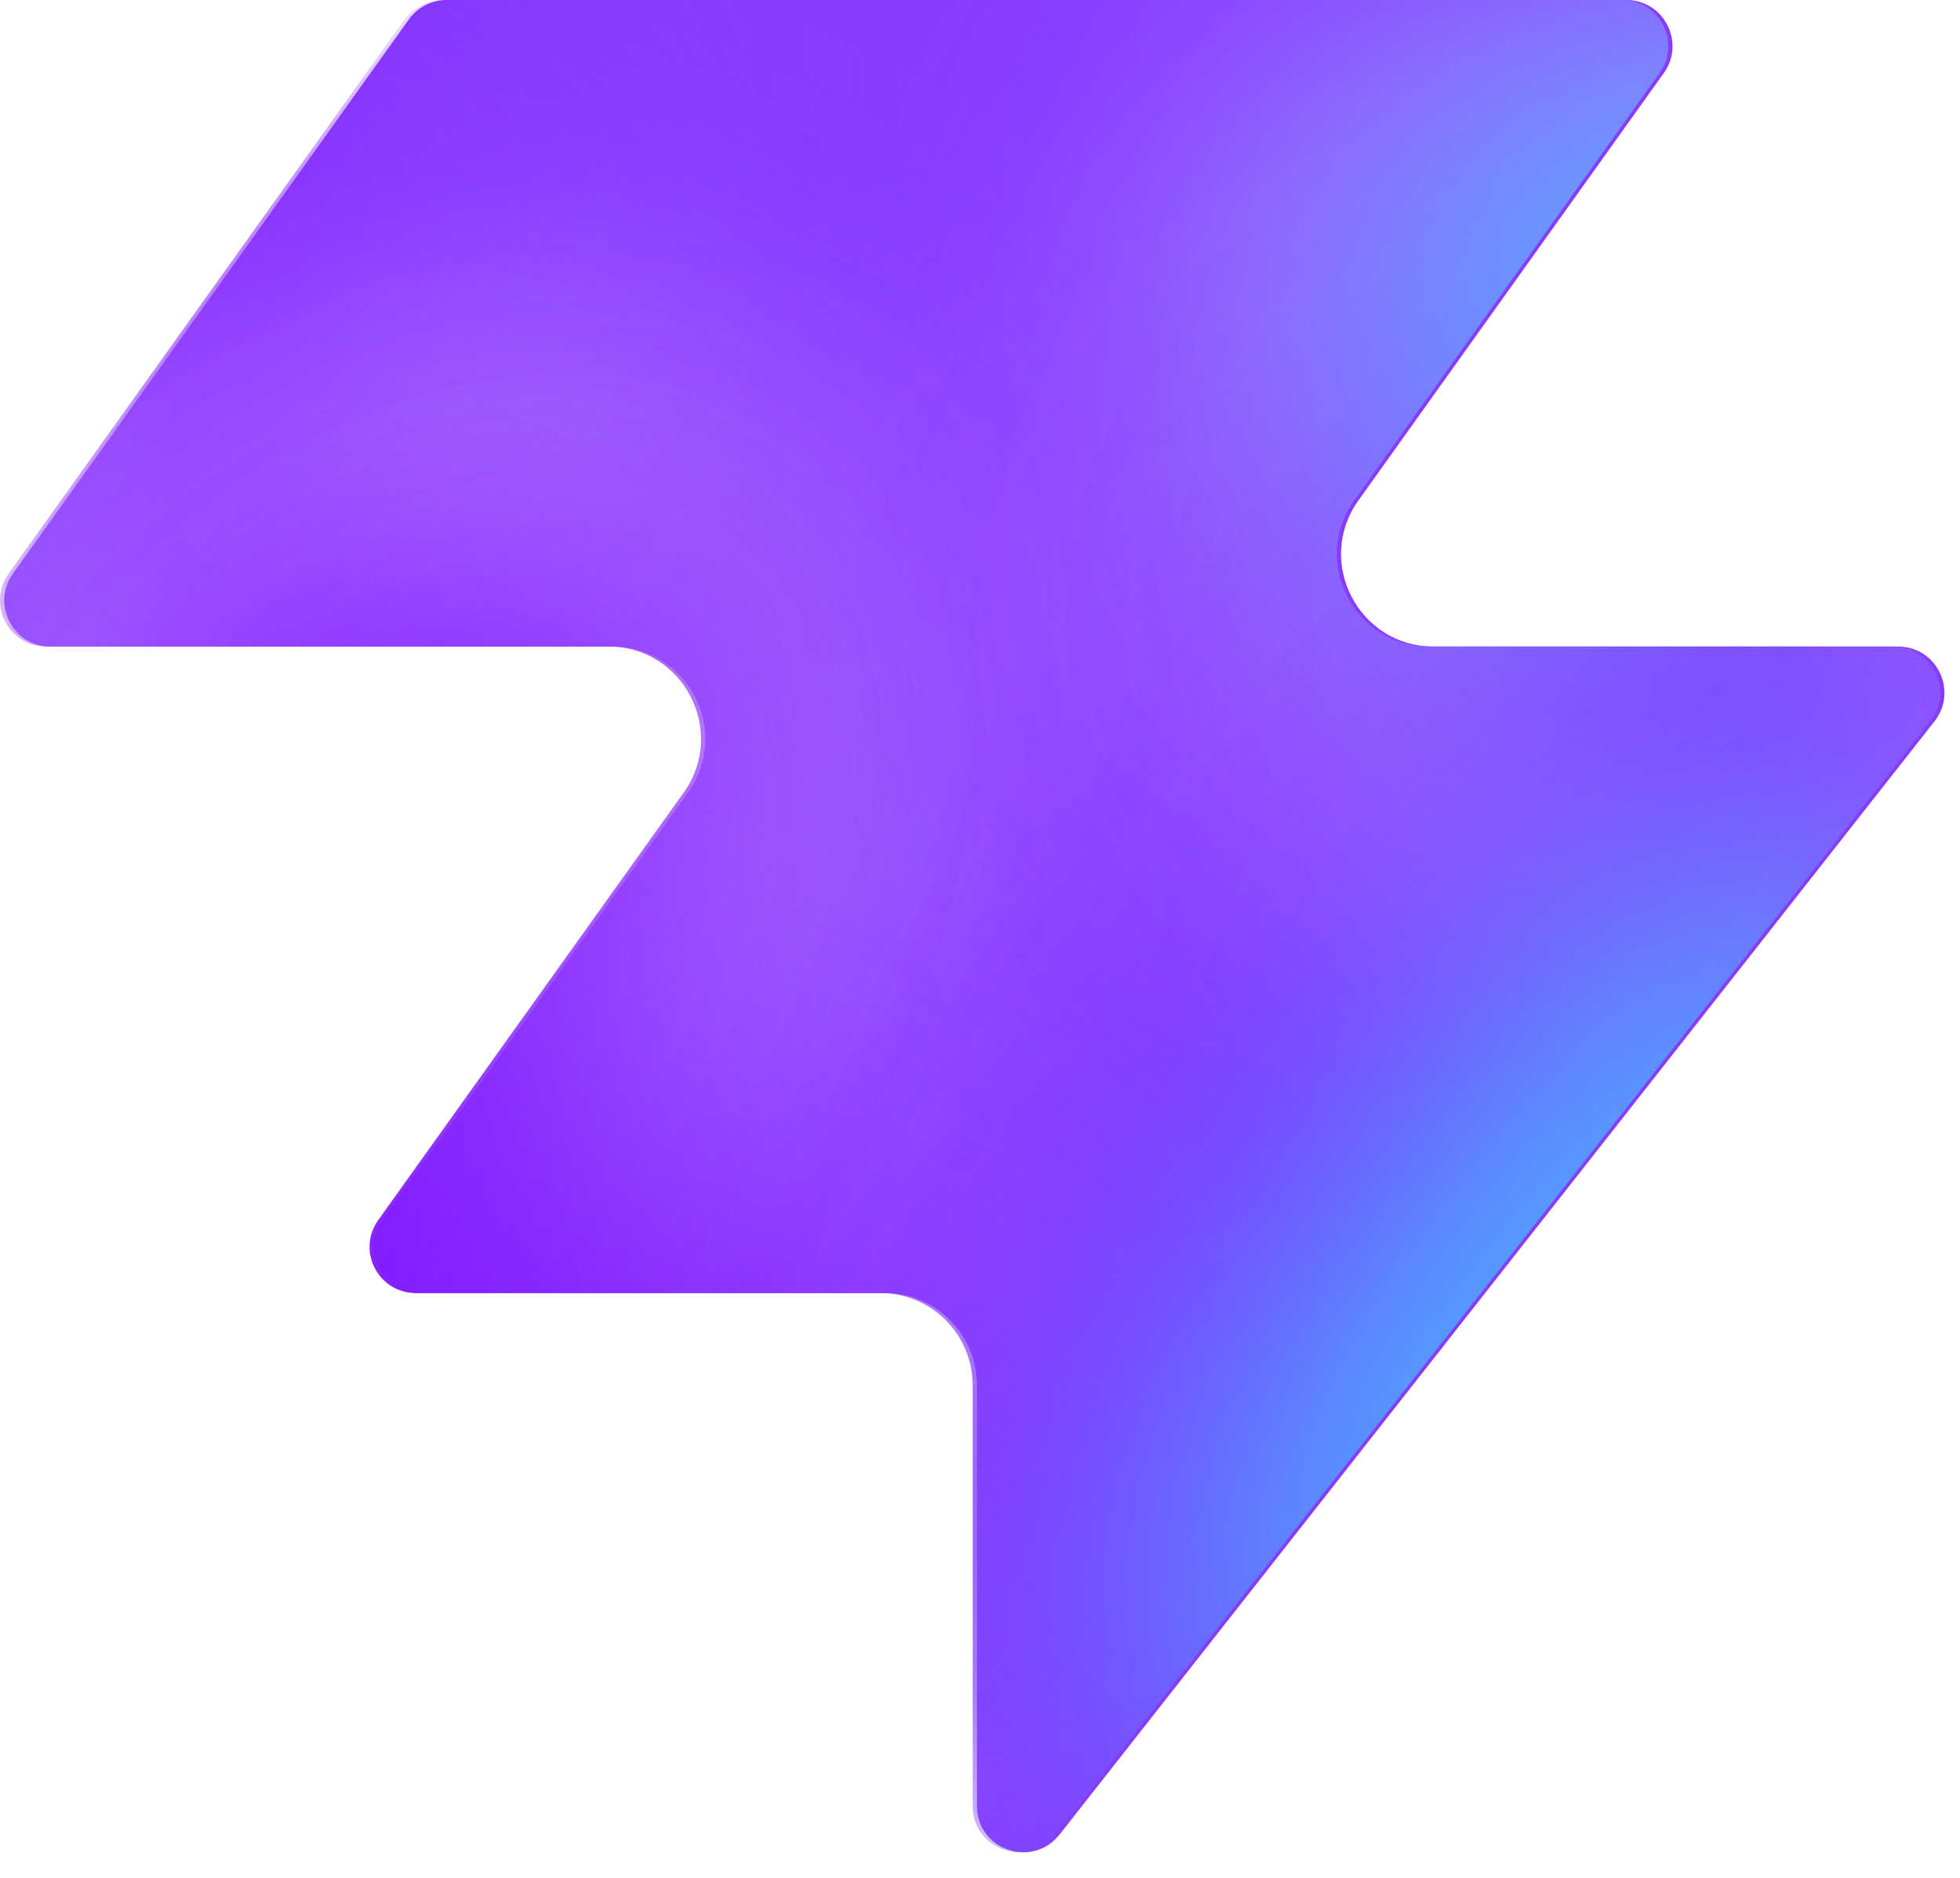
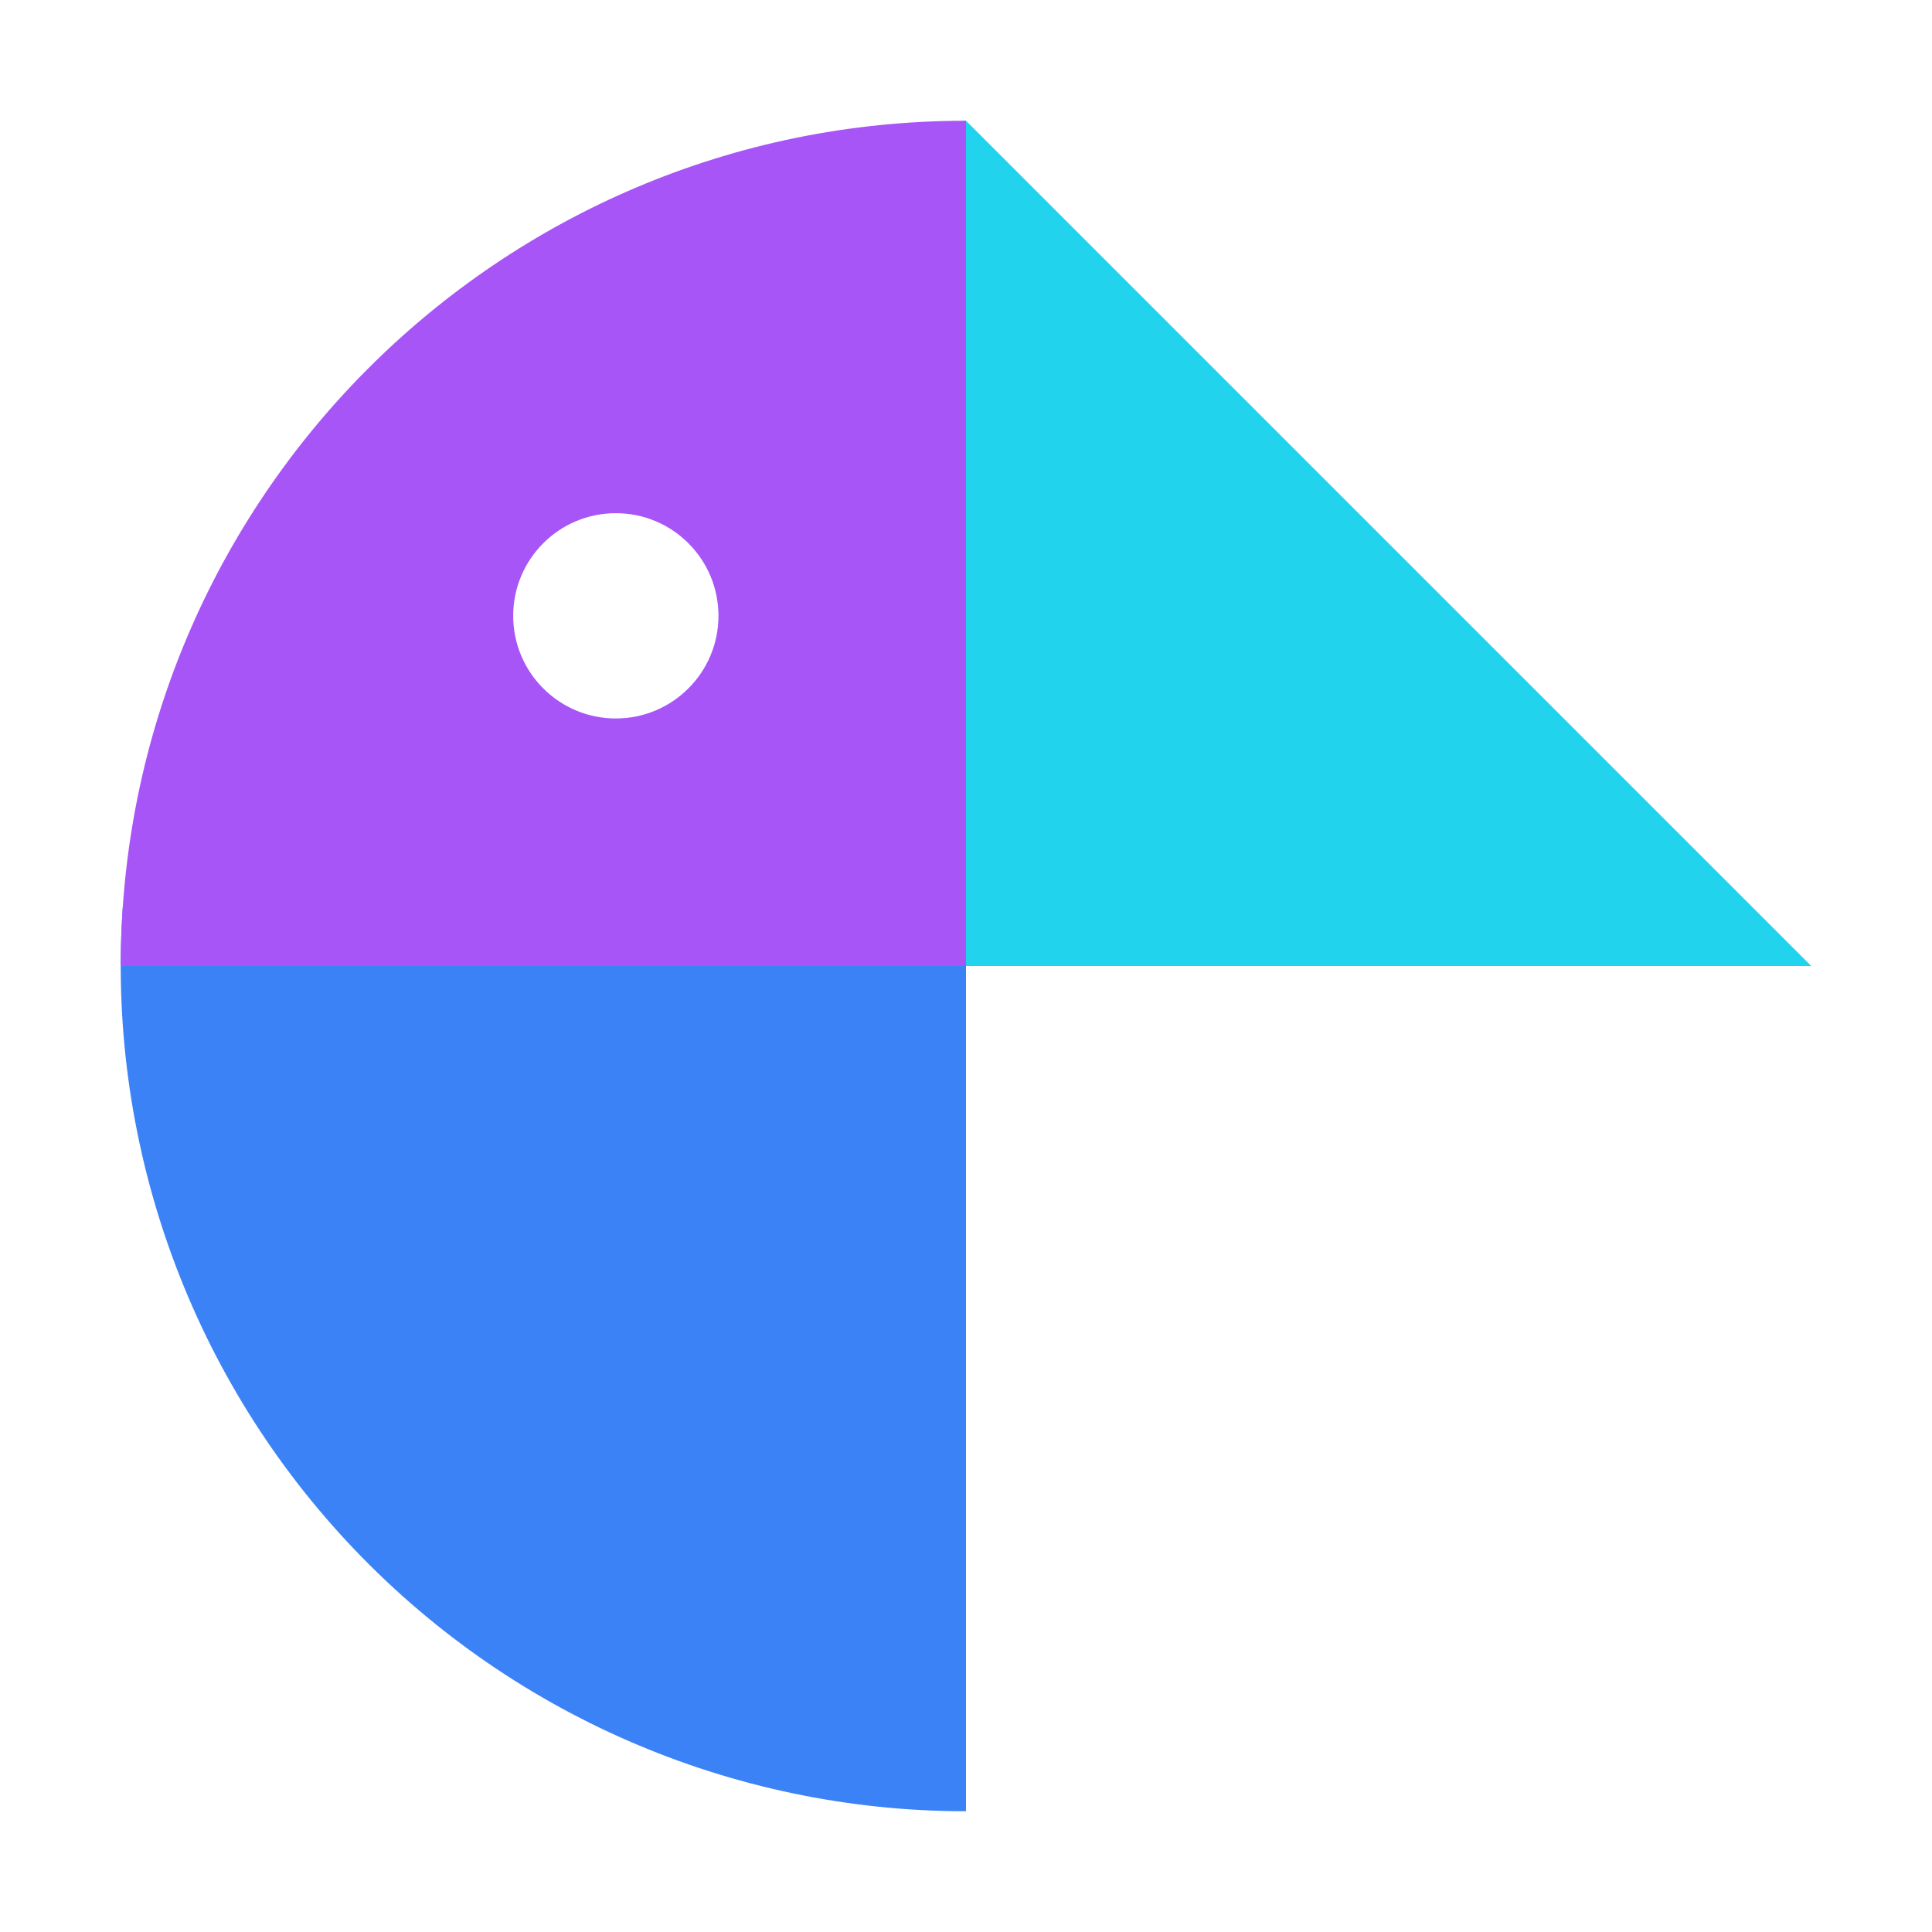
- <svg xmlns="http://www.w3.org/2000/svg" width="48" height="46" fill="none" viewBox="0 0 48 46">
-   <path fill="#863bff" d="M25.946 44.938c-.664.845-2.021.375-2.021-.698V33.937a2.26 2.26 0 0 0-2.262-2.262H10.287c-.92 0-1.456-1.04-.92-1.788l7.48-10.471c1.07-1.497 0-3.578-1.842-3.578H1.237c-.92 0-1.456-1.04-.92-1.788L10.013.474c.214-.297.556-.474.92-.474h28.894c.92 0 1.456 1.04.92 1.788l-7.48 10.471c-1.07 1.498 0 3.579 1.842 3.579h11.377c.943 0 1.473 1.088.89 1.83L25.947 44.94z" style="fill:#863bff;fill:color(display-p3 .525 .23 1);fill-opacity:1" />
-   <mask id="a" width="48" height="46" x="0" y="0" maskUnits="userSpaceOnUse" style="mask-type:alpha">
-     <path fill="#000" d="M25.842 44.938c-.664.844-2.021.375-2.021-.698V33.937a2.26 2.26 0 0 0-2.262-2.262H10.183c-.92 0-1.456-1.04-.92-1.788l7.48-10.471c1.07-1.498 0-3.579-1.842-3.579H1.133c-.92 0-1.456-1.04-.92-1.787L9.91.473c.214-.297.556-.474.92-.474h28.894c.92 0 1.456 1.04.92 1.788l-7.48 10.471c-1.07 1.498 0 3.578 1.842 3.578h11.377c.943 0 1.473 1.088.89 1.832L25.843 44.94z" style="fill:#000;fill-opacity:1" />
-   </mask>
-   <g mask="url(#a)">
-     <g filter="url(#b)">
-       <ellipse cx="5.508" cy="14.704" fill="#ede6ff" rx="5.508" ry="14.704" style="fill:#ede6ff;fill:color(display-p3 .927 .903 1);fill-opacity:1" transform="matrix(.00324 1 1 -.00324 -4.47 31.516)" />
-     </g>
-     <g filter="url(#c)">
-       <ellipse cx="10.399" cy="29.851" fill="#ede6ff" rx="10.399" ry="29.851" style="fill:#ede6ff;fill:color(display-p3 .927 .903 1);fill-opacity:1" transform="matrix(.00324 1 1 -.00324 -39.328 7.883)" />
-     </g>
-     <g filter="url(#d)">
-       <ellipse cx="5.508" cy="30.487" fill="#7e14ff" rx="5.508" ry="30.487" style="fill:#7e14ff;fill:color(display-p3 .492 .077 1);fill-opacity:1" transform="rotate(89.814 -25.913 -14.639)scale(1 -1)" />
-     </g>
-     <g filter="url(#e)">
-       <ellipse cx="5.508" cy="30.599" fill="#7e14ff" rx="5.508" ry="30.599" style="fill:#7e14ff;fill:color(display-p3 .492 .077 1);fill-opacity:1" transform="rotate(89.814 -32.644 -3.334)scale(1 -1)" />
-     </g>
-     <g filter="url(#f)">
-       <ellipse cx="5.508" cy="30.599" fill="#7e14ff" rx="5.508" ry="30.599" style="fill:#7e14ff;fill:color(display-p3 .492 .077 1);fill-opacity:1" transform="matrix(.00324 1 1 -.00324 -34.34 30.47)" />
-     </g>
-     <g filter="url(#g)">
-       <ellipse cx="14.072" cy="22.078" fill="#ede6ff" rx="14.072" ry="22.078" style="fill:#ede6ff;fill:color(display-p3 .927 .903 1);fill-opacity:1" transform="rotate(93.35 24.506 48.493)scale(-1 1)" />
-     </g>
-     <g filter="url(#h)">
-       <ellipse cx="3.47" cy="21.501" fill="#7e14ff" rx="3.47" ry="21.501" style="fill:#7e14ff;fill:color(display-p3 .492 .077 1);fill-opacity:1" transform="rotate(89.009 28.708 47.59)scale(-1 1)" />
-     </g>
-     <g filter="url(#i)">
-       <ellipse cx="3.47" cy="21.501" fill="#7e14ff" rx="3.47" ry="21.501" style="fill:#7e14ff;fill:color(display-p3 .492 .077 1);fill-opacity:1" transform="rotate(89.009 28.708 47.59)scale(-1 1)" />
-     </g>
-     <g filter="url(#j)">
-       <ellipse cx=".387" cy="8.972" fill="#7e14ff" rx="4.407" ry="29.108" style="fill:#7e14ff;fill:color(display-p3 .492 .077 1);fill-opacity:1" transform="rotate(39.51 .387 8.972)" />
-     </g>
-     <g filter="url(#k)">
-       <ellipse cx="47.523" cy="-6.092" fill="#7e14ff" rx="4.407" ry="29.108" style="fill:#7e14ff;fill:color(display-p3 .492 .077 1);fill-opacity:1" transform="rotate(37.892 47.523 -6.092)" />
-     </g>
-     <g filter="url(#l)">
-       <ellipse cx="41.412" cy="6.333" fill="#47bfff" rx="5.971" ry="9.665" style="fill:#47bfff;fill:color(display-p3 .28 .748 1);fill-opacity:1" transform="rotate(37.892 41.412 6.333)" />
-     </g>
-     <g filter="url(#m)">
-       <ellipse cx="-1.879" cy="38.332" fill="#7e14ff" rx="4.407" ry="29.108" style="fill:#7e14ff;fill:color(display-p3 .492 .077 1);fill-opacity:1" transform="rotate(37.892 -1.88 38.332)" />
-     </g>
-     <g filter="url(#n)">
-       <ellipse cx="-1.879" cy="38.332" fill="#7e14ff" rx="4.407" ry="29.108" style="fill:#7e14ff;fill:color(display-p3 .492 .077 1);fill-opacity:1" transform="rotate(37.892 -1.88 38.332)" />
-     </g>
-     <g filter="url(#o)">
-       <ellipse cx="35.651" cy="29.907" fill="#7e14ff" rx="4.407" ry="29.108" style="fill:#7e14ff;fill:color(display-p3 .492 .077 1);fill-opacity:1" transform="rotate(37.892 35.651 29.907)" />
-     </g>
-     <g filter="url(#p)">
-       <ellipse cx="38.418" cy="32.4" fill="#47bfff" rx="5.971" ry="15.297" style="fill:#47bfff;fill:color(display-p3 .28 .748 1);fill-opacity:1" transform="rotate(37.892 38.418 32.4)" />
-     </g>
-   </g>
-   <defs>
-     <filter id="b" width="60.045" height="41.654" x="-19.77" y="16.149" color-interpolation-filters="sRGB" filterUnits="userSpaceOnUse">
-       <feFlood flood-opacity="0" result="BackgroundImageFix" />
-       <feBlend in="SourceGraphic" in2="BackgroundImageFix" result="shape" />
-       <feGaussianBlur result="effect1_foregroundBlur_2002_17158" stdDeviation="7.659" />
-     </filter>
-     <filter id="c" width="90.34" height="51.437" x="-54.613" y="-7.533" color-interpolation-filters="sRGB" filterUnits="userSpaceOnUse">
-       <feFlood flood-opacity="0" result="BackgroundImageFix" />
-       <feBlend in="SourceGraphic" in2="BackgroundImageFix" result="shape" />
-       <feGaussianBlur result="effect1_foregroundBlur_2002_17158" stdDeviation="7.659" />
-     </filter>
-     <filter id="d" width="79.355" height="29.4" x="-49.64" y="2.03" color-interpolation-filters="sRGB" filterUnits="userSpaceOnUse">
-       <feFlood flood-opacity="0" result="BackgroundImageFix" />
-       <feBlend in="SourceGraphic" in2="BackgroundImageFix" result="shape" />
-       <feGaussianBlur result="effect1_foregroundBlur_2002_17158" stdDeviation="4.596" />
-     </filter>
-     <filter id="e" width="79.579" height="29.4" x="-45.045" y="20.029" color-interpolation-filters="sRGB" filterUnits="userSpaceOnUse">
-       <feFlood flood-opacity="0" result="BackgroundImageFix" />
-       <feBlend in="SourceGraphic" in2="BackgroundImageFix" result="shape" />
-       <feGaussianBlur result="effect1_foregroundBlur_2002_17158" stdDeviation="4.596" />
-     </filter>
-     <filter id="f" width="79.579" height="29.4" x="-43.513" y="21.178" color-interpolation-filters="sRGB" filterUnits="userSpaceOnUse">
-       <feFlood flood-opacity="0" result="BackgroundImageFix" />
-       <feBlend in="SourceGraphic" in2="BackgroundImageFix" result="shape" />
-       <feGaussianBlur result="effect1_foregroundBlur_2002_17158" stdDeviation="4.596" />
-     </filter>
-     <filter id="g" width="74.749" height="58.852" x="15.756" y="-17.901" color-interpolation-filters="sRGB" filterUnits="userSpaceOnUse">
-       <feFlood flood-opacity="0" result="BackgroundImageFix" />
-       <feBlend in="SourceGraphic" in2="BackgroundImageFix" result="shape" />
-       <feGaussianBlur result="effect1_foregroundBlur_2002_17158" stdDeviation="7.659" />
-     </filter>
-     <filter id="h" width="61.377" height="25.362" x="23.548" y="2.284" color-interpolation-filters="sRGB" filterUnits="userSpaceOnUse">
-       <feFlood flood-opacity="0" result="BackgroundImageFix" />
-       <feBlend in="SourceGraphic" in2="BackgroundImageFix" result="shape" />
-       <feGaussianBlur result="effect1_foregroundBlur_2002_17158" stdDeviation="4.596" />
-     </filter>
-     <filter id="i" width="61.377" height="25.362" x="23.548" y="2.284" color-interpolation-filters="sRGB" filterUnits="userSpaceOnUse">
-       <feFlood flood-opacity="0" result="BackgroundImageFix" />
-       <feBlend in="SourceGraphic" in2="BackgroundImageFix" result="shape" />
-       <feGaussianBlur result="effect1_foregroundBlur_2002_17158" stdDeviation="4.596" />
-     </filter>
-     <filter id="j" width="56.045" height="63.649" x="-27.636" y="-22.853" color-interpolation-filters="sRGB" filterUnits="userSpaceOnUse">
-       <feFlood flood-opacity="0" result="BackgroundImageFix" />
-       <feBlend in="SourceGraphic" in2="BackgroundImageFix" result="shape" />
-       <feGaussianBlur result="effect1_foregroundBlur_2002_17158" stdDeviation="4.596" />
-     </filter>
-     <filter id="k" width="54.814" height="64.646" x="20.116" y="-38.415" color-interpolation-filters="sRGB" filterUnits="userSpaceOnUse">
-       <feFlood flood-opacity="0" result="BackgroundImageFix" />
-       <feBlend in="SourceGraphic" in2="BackgroundImageFix" result="shape" />
-       <feGaussianBlur result="effect1_foregroundBlur_2002_17158" stdDeviation="4.596" />
-     </filter>
-     <filter id="l" width="33.541" height="35.313" x="24.641" y="-11.323" color-interpolation-filters="sRGB" filterUnits="userSpaceOnUse">
-       <feFlood flood-opacity="0" result="BackgroundImageFix" />
-       <feBlend in="SourceGraphic" in2="BackgroundImageFix" result="shape" />
-       <feGaussianBlur result="effect1_foregroundBlur_2002_17158" stdDeviation="4.596" />
-     </filter>
-     <filter id="m" width="54.814" height="64.646" x="-29.286" y="6.009" color-interpolation-filters="sRGB" filterUnits="userSpaceOnUse">
-       <feFlood flood-opacity="0" result="BackgroundImageFix" />
-       <feBlend in="SourceGraphic" in2="BackgroundImageFix" result="shape" />
-       <feGaussianBlur result="effect1_foregroundBlur_2002_17158" stdDeviation="4.596" />
-     </filter>
-     <filter id="n" width="54.814" height="64.646" x="-29.286" y="6.009" color-interpolation-filters="sRGB" filterUnits="userSpaceOnUse">
-       <feFlood flood-opacity="0" result="BackgroundImageFix" />
-       <feBlend in="SourceGraphic" in2="BackgroundImageFix" result="shape" />
-       <feGaussianBlur result="effect1_foregroundBlur_2002_17158" stdDeviation="4.596" />
-     </filter>
-     <filter id="o" width="54.814" height="64.646" x="8.244" y="-2.416" color-interpolation-filters="sRGB" filterUnits="userSpaceOnUse">
-       <feFlood flood-opacity="0" result="BackgroundImageFix" />
-       <feBlend in="SourceGraphic" in2="BackgroundImageFix" result="shape" />
-       <feGaussianBlur result="effect1_foregroundBlur_2002_17158" stdDeviation="4.596" />
-     </filter>
-     <filter id="p" width="39.409" height="43.623" x="18.713" y="10.588" color-interpolation-filters="sRGB" filterUnits="userSpaceOnUse">
-       <feFlood flood-opacity="0" result="BackgroundImageFix" />
-       <feBlend in="SourceGraphic" in2="BackgroundImageFix" result="shape" />
-       <feGaussianBlur result="effect1_foregroundBlur_2002_17158" stdDeviation="4.596" />
-     </filter>
-   </defs>
+ <svg xmlns="http://www.w3.org/2000/svg" viewBox="0 0 64 64">
+   <style>.a{fill:#22d3ee}.b{fill:#3b82f6}.c{fill:#a855f7}@media (prefers-color-scheme:dark){.a{fill:#67e8f9}.b{fill:#60a5fa}.c{fill:#c084fc}}</style>
+   <path class="a" d="M32 4L60 32H26V4.646Z" />
+   <path class="b" d="M32 30H4.071A28 28 0 0 0 32 60Z" />
+   <path class="c" fill-rule="evenodd" d="M32 32H4A28 28 0 0 1 32 4ZM23.8 20.4a3.4 3.4 0 1 0-6.8 0a3.4 3.4 0 1 0 6.8 0Z" />
</svg>
